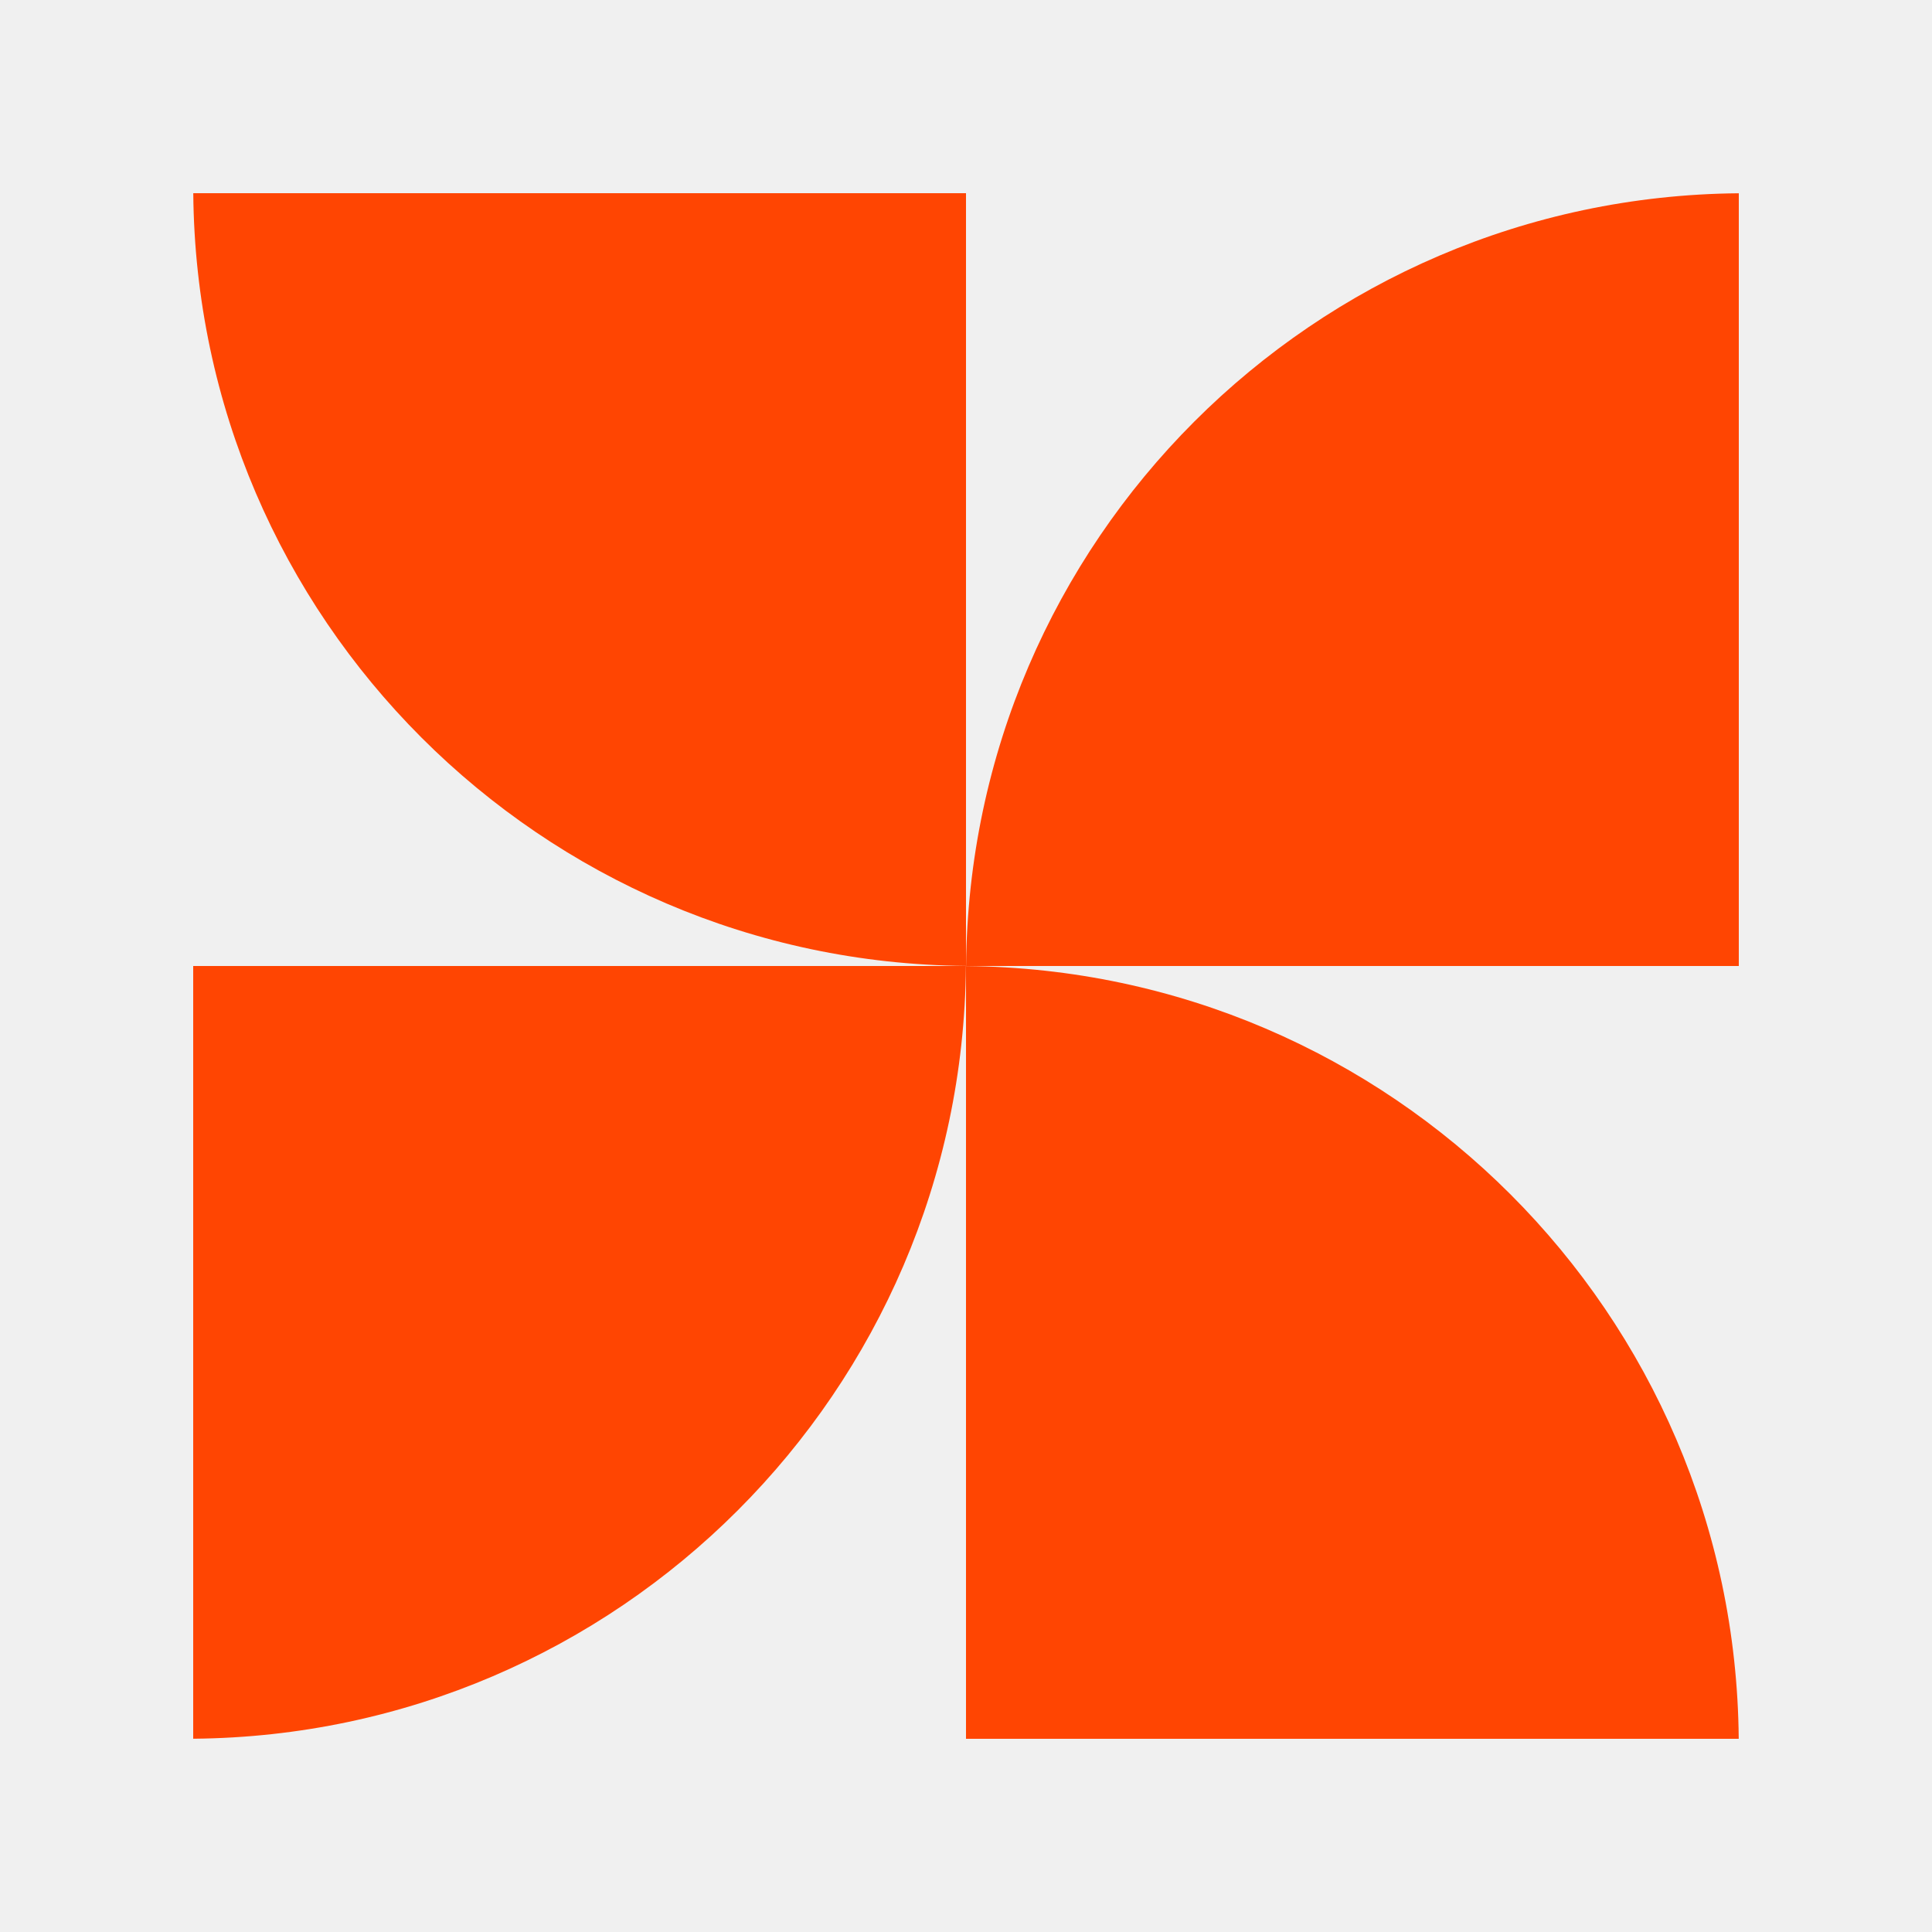
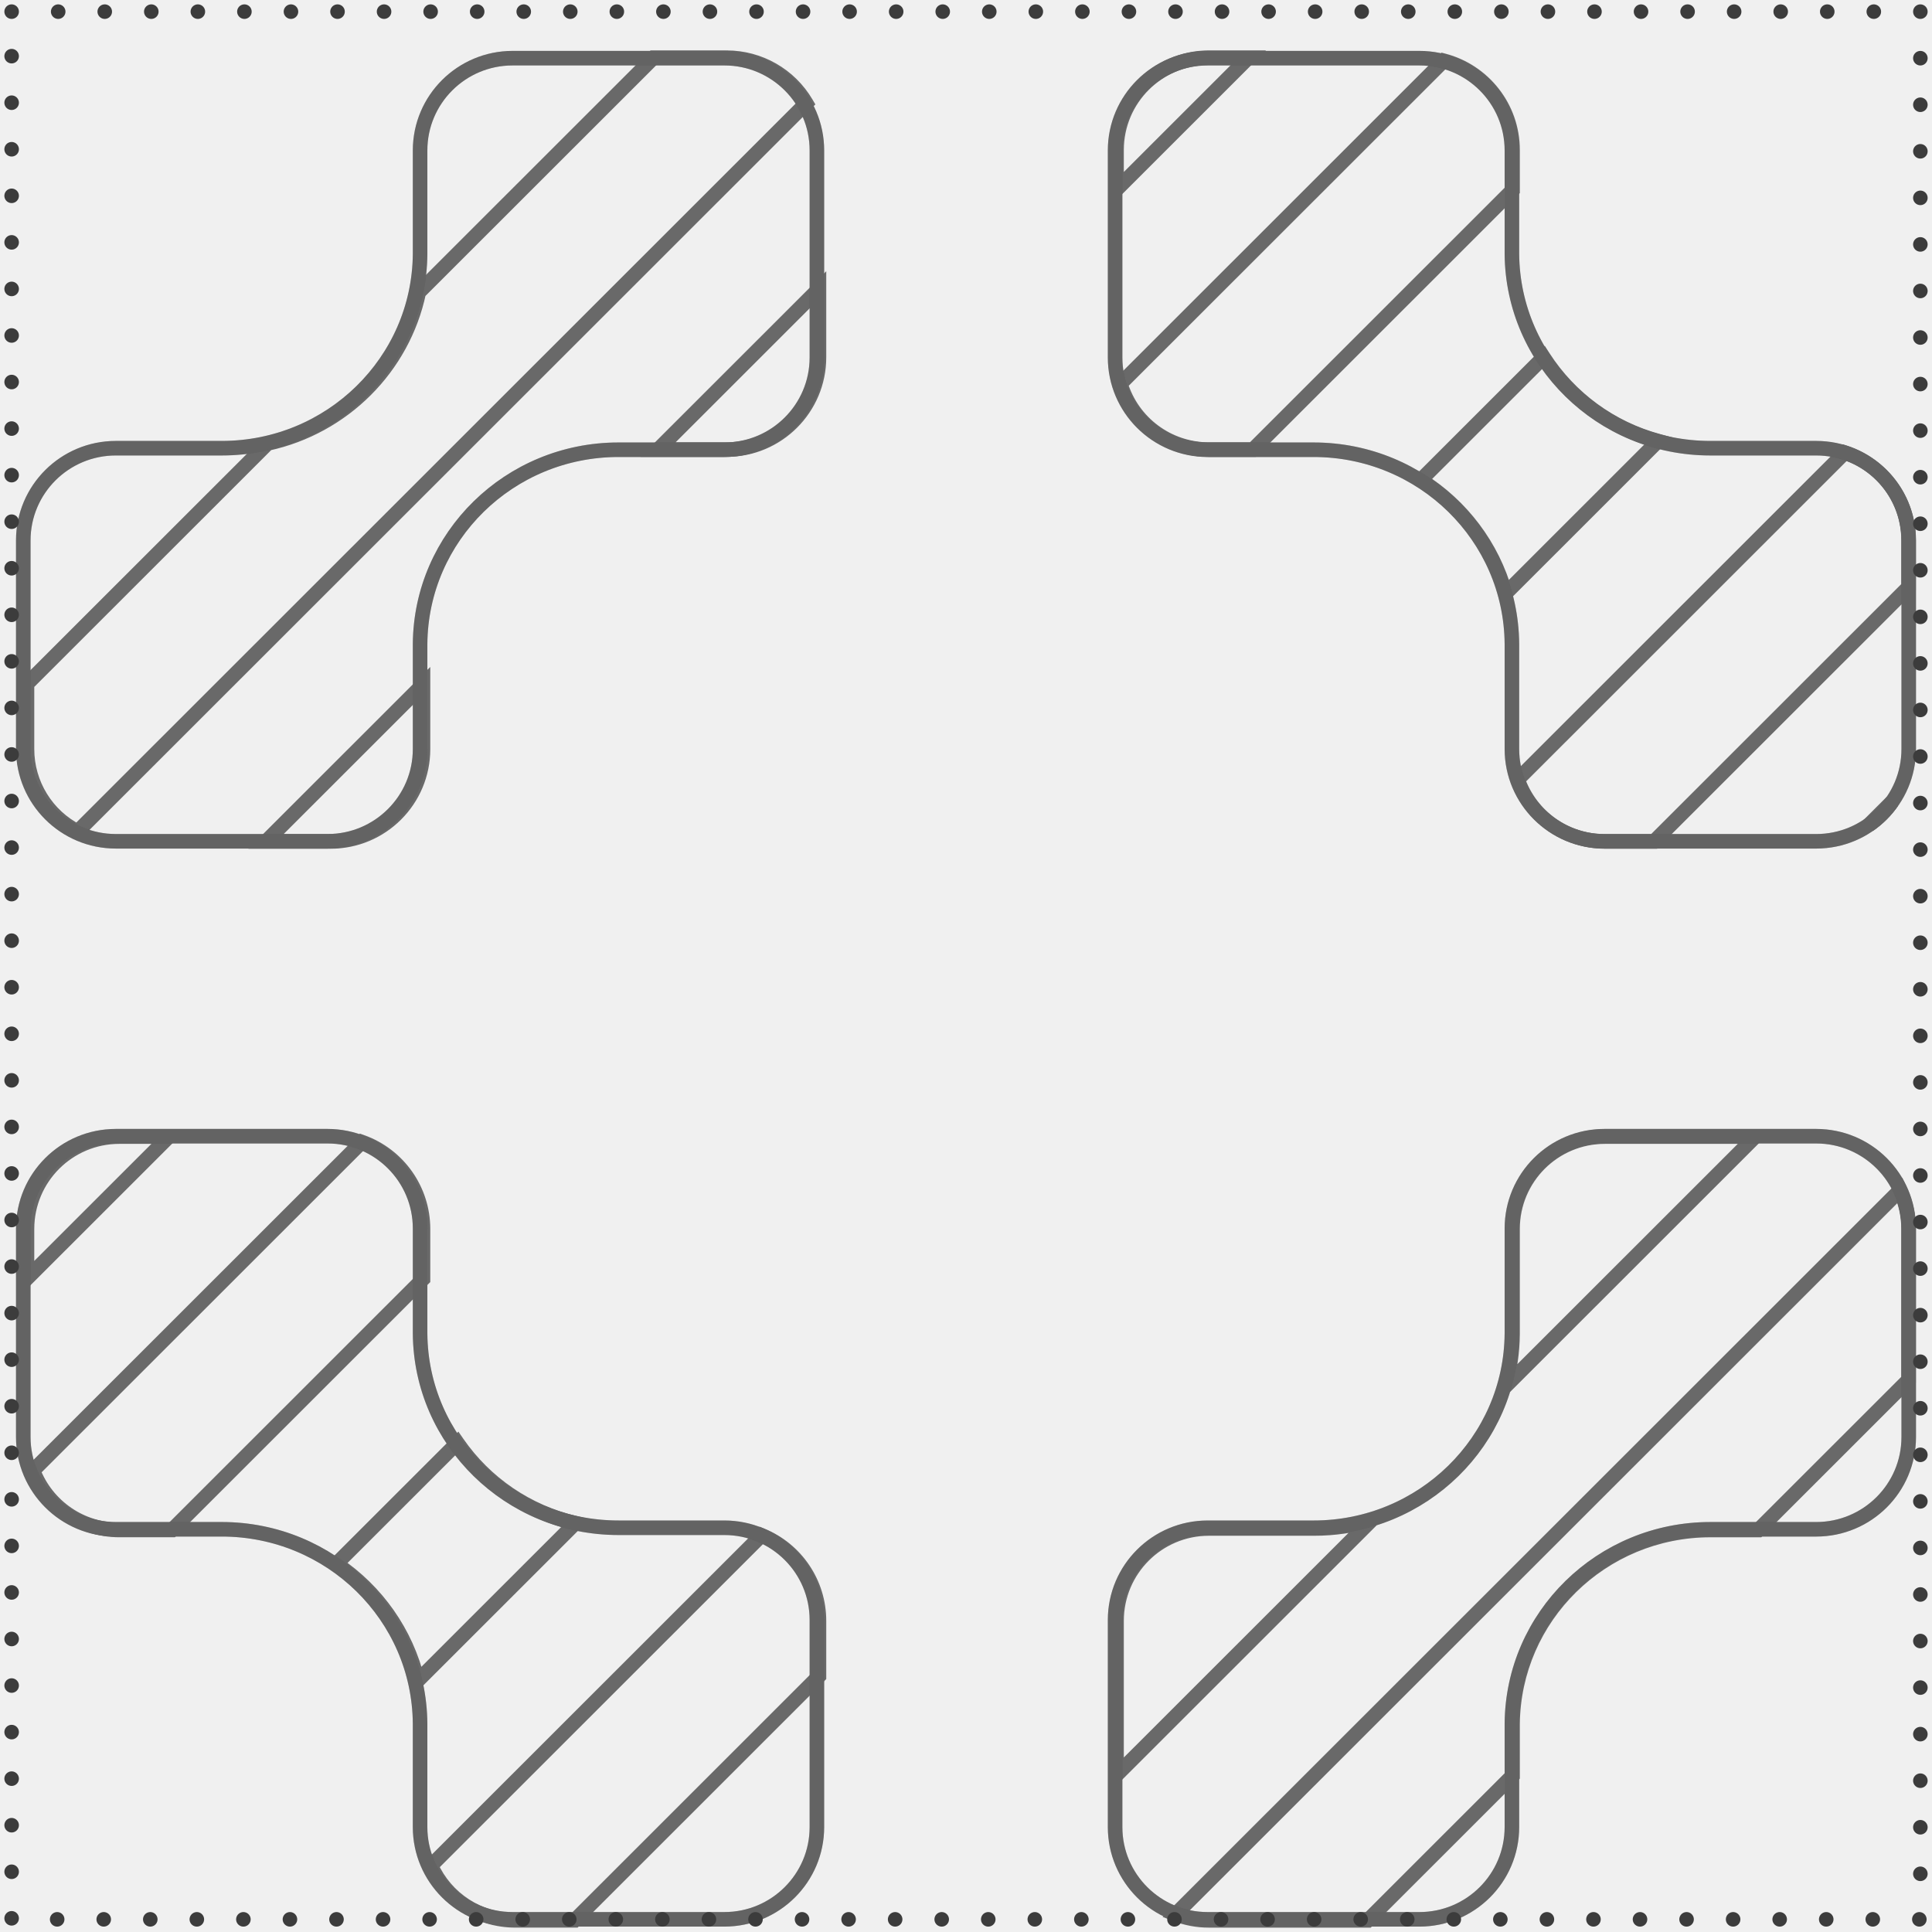
- <svg xmlns="http://www.w3.org/2000/svg" width="64" height="64" viewBox="0 0 80 80" fill="none">
-   <g transform="translate(8, 8)">
-     <path d="M32 32H64V0L63.996 0.003C46.393 0.154 32.154 14.393 32.003 31.996L32 32Z" fill="#FF4502" />
-     <path d="M32 32V64H64L63.997 63.996C63.846 46.393 49.607 32.154 32.004 32.003L32 32Z" fill="#FF4502" />
-     <path d="M32 32H0V64L0.004 63.997C17.607 63.846 31.846 49.607 31.997 32.004L32 32Z" fill="#FF4502" />
-     <path d="M0.003 0.004C0.154 17.607 14.393 31.846 31.996 31.997L32 32V0L0 0L0.003 0.004Z" fill="#FF4502" />
-   </g>
+ <svg xmlns="http://www.w3.org/2000/svg" width="166" height="166" fill="none">
+   <path fill="#3C3C3C" fill-opacity=".75" d="m163.252 102.261.567-.262-.376-.812-.633.632.442.442Zm.733 3.329h-.625.625Zm0 12.967.442.442.183-.183v-.259h-.625Zm-12.911 12.905v.625h.259l.183-.183-.442-.442Zm-4.1 0v-.625.625Zm-17.013 16.704-.625-.005v.005h.625Zm0 4.397.442.442.183-.183v-.259h-.625Zm-12.444 12.439v.625h.258l.183-.183-.441-.442Zm-13.645 0v.625-.625Zm-2.86-.534-.442-.443-.68.679.896.346.226-.582Zm-35.581-32.552.236-.579-.385-.157-.293.294.442.442Zm4.937 7.344h.625v-.001l-.625.001Zm0 4.75.442.442.183-.184v-.258h-.625Zm-21 20.99v.625h.258l.183-.183-.442-.442Zm-5.088 0v.625V165Zm-7.248-4.701-.442-.442-.304.304.176.393.57-.255Zm58.904-7.787h-.625v1.509l1.067-1.067-.442-.442Zm0-13.252h-.625.625Zm7.936-7.93v-.625.625Zm9.077 0v.625-.625Zm4.888-.707.442.442-.62-1.041.178.599Zm-78.54-6.646.514-.355-.426-.617-.53.53.442.442Zm10.135 6.9.441.442.796-.795-1.095-.256-.142.609Zm-13.543 13.535-.608.145.26 1.087.79-.79-.442-.442Zm-6.993-10.04-.441-.442-.537.536.63.424.349-.518Zm2.193-36.25.21-.588-.372-.133-.28.28.442.442Zm5.256 7.468h-.625.625Zm0 4.309.441.442.184-.183v-.259h-.625ZM14.773 131.46v.625h.258l.183-.183-.441-.442Zm-4.517 0v.625-.625Zm-7.415-5.105-.442-.442-.287.287.145.378.584-.223Zm126.456-7.186-.6-.175 1.042.617-.442-.442Zm.664-4.543.625.004v-.004h-.625Zm0-9.036h-.625.625Zm7.935-7.932v-.625.625Zm12.924 0 .442.442 1.068-1.067h-1.51v.625ZM2.32 109.847h-.625v1.509l1.067-1.067-.442-.442Zm0-4.257h-.625.625Zm7.936-7.932v-.625.625Zm4.26 0 .442.442 1.068-1.067h-1.51v.625ZM158.51 38.886l.193-.594-.364-.118-.271.27.442.442Zm5.476 7.541h.625-.625Zm0 4.015.442.442.183-.183v-.259h-.625ZM142.116 72.3v.625h.259l.183-.183-.442-.442Zm-4.22 0v.625-.625Zm-7.494-5.322-.441-.442-.278.278.129.37.59-.206Zm-94.057-2.611h-.625.625Zm-7.936 7.932v.625-.625Zm-5.556 0-.442-.443-1.068 1.068h1.51v-.625Zm13.492-13.486h.625v-1.508l-1.067 1.066.442.442ZM62.434 4.957v-.625.625Zm6.84 3.914.442.442.343-.342-.246-.417-.539.317ZM6.67 71.442 6.387 72l.404.204.32-.32-.441-.442Zm-4.35-7.075h-.625.625Zm0-5.606-.442-.442-.183.183v.26h.625Zm20.667-20.656-.132-.61-.18.038-.13.13.442.442Zm12.997-12.99-.441-.442-.132.131-.038.182.611.129Zm20.17-20.158v-.625h-.259l-.183.183.442.442ZM162.57 68.885l.514.356-.956-.798.442.442Zm-2.003 2.002-.442-.442.799.956-.357-.513Zm-27.945-40.185.525-.339-.419-.65-.548.547.442.442Zm9.839 7.194.442.442.763-.762-1.041-.283-.164.603Zm-13.106 13.1-.602.167.286 1.032.758-.757-.442-.442Zm-7.286-9.747-.441-.442-.555.553.663.418.333-.53Zm1.976-36.032.158-.605-.346-.091-.254.253.442.443Zm5.916 7.67h.625-.625Zm0 3.446.442.442.183-.183v-.26h-.625Zm-22.307 22.296v.625h.259l.183-.183-.442-.442Zm-3.782 0v.625-.625Zm-7.602-5.654-.441-.442-.264.264.107.358.599-.18Zm-25.902-2.279h.625-.625Zm-7.934 7.933v.625-.625Zm-5.894 0-.442-.442-1.067 1.067h1.509v-.625Zm13.828-13.82h.625V23.3l-1.067 1.066.442.442Zm25.569-8.527h-.626v1.508l1.067-1.066-.442-.442Zm0-3.395h-.626.625Zm7.935-7.93v-.625.625Zm3.397 0 .441.442 1.068-1.067h-1.509v.625Zm55.983 97.304-.567.263c.432.933.675 1.97.675 3.066h1.25a8.519 8.519 0 0 0-.791-3.591l-.567.262Zm.733 3.329h-.625v12.967h1.25V105.59h-.625Zm0 12.967-.441-.442-12.912 12.905.442.442.442.442 12.911-12.905-.442-.442Zm-12.911 12.905v-.625h-4.1v1.25h4.1v-.625Zm-4.1 0v-.625c-9.688 0-17.562 7.739-17.638 17.324l.625.005.625.005c.071-8.887 7.375-16.084 16.388-16.084v-.625Zm-17.013 16.704h-.625v4.397h1.25v-4.397h-.625Zm0 4.397-.442-.442-12.444 12.439.442.442.441.442 12.445-12.439-.442-.442Zm-12.444 12.439v-.625h-13.645v1.25h13.645v-.625Zm-13.645 0v-.625a7.296 7.296 0 0 1-2.635-.492l-.225.583-.226.582a8.526 8.526 0 0 0 3.086.577v-.625Zm-2.86-.534.442.442 62.24-62.206-.442-.443-.442-.442-62.24 62.206.442.443Zm-35.581-32.552-.236.578a7.309 7.309 0 0 1 4.548 6.766h.625l.625-.001a8.558 8.558 0 0 0-5.326-7.922l-.236.579Zm4.937 7.344h-.625v4.75h1.25v-4.75h-.625Zm0 4.75-.442-.443-21 20.991.441.442.442.442 21.001-20.99-.442-.442Zm-21 20.99v-.625H44.28v1.25h5.087V165Zm-5.088 0v-.625a7.311 7.311 0 0 1-6.677-4.331l-.57.255-.571.255a8.562 8.562 0 0 0 7.818 5.071V165Zm-7.248-4.701.442.442 28.399-28.383-.442-.442-.442-.442-28.399 28.383.442.442Zm58.904-7.787h.625V139.26h-1.25v13.252h.625Zm0-13.252.625.001a7.308 7.308 0 0 1 7.311-7.306v-1.25c-4.727 0-8.56 3.83-8.56 8.555h.624Zm7.936-7.93v.625h9.077v-1.25h-9.077v.625Zm9.077 0v.625c1.76 0 3.461-.258 5.065-.733l-.177-.599-.178-.599a16.584 16.584 0 0 1-4.71.681v.625Zm4.888-.707-.442-.442-21.9 21.889.441.442.442.442 21.901-21.889-.442-.442Zm-78.54-6.646-.514.355a17.654 17.654 0 0 0 10.506 7.153l.143-.608.142-.609a16.41 16.41 0 0 1-9.763-6.646l-.514.355Zm10.135 6.9-.442-.442-13.543 13.535.442.442.441.442 13.544-13.535-.442-.442Zm-13.543 13.535.608-.145c-1.03-4.309-3.669-7.998-7.251-10.413l-.35.518-.349.518c3.331 2.246 5.78 5.673 6.734 9.667l.608-.145Zm-6.993-10.04.442.442 10.4-10.395-.441-.442-.442-.442-10.4 10.395.442.442Zm2.193-36.25-.211.59a7.31 7.31 0 0 1 4.842 6.878h1.25a8.56 8.56 0 0 0-5.67-8.056l-.211.589Zm5.256 7.468h-.625v4.309h1.25v-4.309h-.625Zm0 4.309-.442-.442-21.572 21.561.442.442.441.442 21.572-21.561-.441-.442ZM14.773 131.46v-.625h-4.517v1.25h4.517v-.625Zm-4.517 0v-.625a7.314 7.314 0 0 1-6.831-4.703l-.584.223-.584.223a8.564 8.564 0 0 0 7.999 5.507v-.625Zm-7.415-5.105.442.442L31.53 98.565l-.442-.442-.442-.442-28.248 28.232.442.442Zm126.456-7.186.6.174c.436-1.498.677-3.079.689-4.713l-.625-.004-.625-.005a16.023 16.023 0 0 1-.639 4.373l.6.175Zm.664-4.543h.625v-9.036h-1.25v9.036h.625Zm0-9.036h.625a7.309 7.309 0 0 1 7.31-7.307v-1.25a8.559 8.559 0 0 0-8.56 8.557h.625Zm7.935-7.932v.625h12.924v-1.25h-12.924v.625Zm12.924 0-.442-.442-21.523 21.511.442.442.442.442L151.262 98.1l-.442-.442ZM2.32 109.847h.625v-4.257h-1.25v4.257h.625Zm0-4.257h.625a7.31 7.31 0 0 1 7.31-7.307v-1.25c-4.726 0-8.56 3.831-8.56 8.557h.625Zm7.936-7.932v.625h4.26v-1.25h-4.26v.625Zm4.26 0-.441-.442-12.197 12.189.442.442.442.442L14.958 98.1l-.441-.442ZM158.51 38.886l-.194.595a7.308 7.308 0 0 1 5.045 6.947h1.25c0-3.802-2.48-7.02-5.908-8.136l-.193.594Zm5.476 7.541h-.625v4.015h1.25v-4.014h-.625Zm0 4.015-.441-.442-21.87 21.858.442.442.442.442 21.869-21.858-.442-.442ZM142.116 72.3v-.625h-4.22v1.25h4.22V72.3Zm-4.22 0v-.625a7.311 7.311 0 0 1-6.903-4.903l-.591.206-.59.206a8.563 8.563 0 0 0 8.084 5.74V72.3Zm-7.494-5.322.442.442 28.107-28.092-.442-.442-.442-.442-28.106 28.092.441.442Zm-94.057-2.611h-.625a7.309 7.309 0 0 1-7.31 7.307v1.25a8.559 8.559 0 0 0 8.56-8.557h-.625Zm-7.936 7.932v-.625h-5.556v1.25h5.556v-.625Zm-5.556 0 .441.442 13.493-13.486-.442-.442-.442-.442L22.41 71.856l.441.443Zm13.492-13.486h-.625v5.554h1.25v-5.554h-.625ZM62.434 4.957v.625a7.305 7.305 0 0 1 6.302 3.606l.538-.317.539-.317a8.555 8.555 0 0 0-7.38-4.222v.625Zm6.84 3.914-.441-.442L6.228 71l.442.442.442.442L69.716 9.313l-.442-.442ZM6.67 71.442l.283-.557a7.305 7.305 0 0 1-4.008-6.518h-1.25a8.554 8.554 0 0 0 4.692 7.632l.283-.557Zm-4.35-7.075h.625V58.76h-1.25v5.606h.625Zm0-5.606.442.442L23.43 38.547l-.442-.442-.441-.442L1.878 58.32l.442.442Zm20.667-20.656.133.611c6.752-1.464 12.06-6.757 13.476-13.472l-.612-.129-.611-.129c-1.314 6.226-6.24 11.148-12.518 12.508l.132.611Zm12.997-12.99.442.442L56.596 5.4l-.442-.442-.442-.442-20.17 20.158.442.442Zm20.17-20.158v.625h6.28v-1.25h-6.28v.625ZM162.57 68.885l-.513-.357a7.345 7.345 0 0 1-1.846 1.846l.356.514.357.513a8.606 8.606 0 0 0 2.16-2.16l-.514-.356Zm-2.003 2.002.442.442 2.003-2.002-.442-.442-.442-.442-2.003 2.002.442.443Zm-27.945-40.185-.525.339a17.66 17.66 0 0 0 10.2 7.458l.164-.603.164-.603a16.412 16.412 0 0 1-9.478-6.93l-.525.339Zm9.839 7.194-.442-.442-13.105 13.1.441.442.442.442 13.106-13.1-.442-.442Zm-13.106 13.1.603-.167c-1.173-4.23-3.91-7.815-7.556-10.11l-.333.53-.333.529c3.39 2.133 5.93 5.463 7.017 9.385l.602-.167Zm-7.286-9.747.442.442 10.553-10.547-.442-.442-.442-.442-10.552 10.547.441.442Zm1.976-36.032-.159.604a7.31 7.31 0 0 1 5.45 7.066h1.25c0-3.974-2.71-7.312-6.383-8.275l-.158.605Zm5.916 7.67h-.625v3.446h1.25v-3.445h-.625Zm0 3.446-.442-.442-22.307 22.296.442.442.442.442 22.307-22.296-.442-.442Zm-22.307 22.296v-.625h-3.782v1.25h3.782v-.625Zm-3.782 0v-.625a7.313 7.313 0 0 1-7.003-5.208l-.599.18-.598.179a8.563 8.563 0 0 0 8.2 6.099v-.625Zm-7.602-5.654.442.442L124.487 5.66l-.442-.442-.442-.443-27.774 27.76.442.441Zm-25.902-2.279h-.625a7.31 7.31 0 0 1-7.31 7.308v1.25a8.56 8.56 0 0 0 8.56-8.558h-.625Zm-7.934 7.933v-.625H56.54v1.25h5.894v-.625Zm-5.894 0 .442.442L70.81 25.25l-.442-.443-.442-.442-13.828 13.82.442.443Zm13.828-13.82h-.625v5.887h1.25v-5.888h-.625Zm25.569-8.527h.624v-3.395h-1.25v3.395h.625Zm0-3.395h.624a7.309 7.309 0 0 1 7.311-7.305v-1.25c-4.727 0-8.56 3.83-8.56 8.555h.624Zm7.935-7.93v.625h3.397v-1.25h-3.397v.625Zm3.397 0-.442-.442L95.495 15.84l.441.442.442.442L107.71 5.4l-.441-.442Z" />
+   <path stroke="#3C3C3C" stroke-linejoin="round" stroke-width="1.25" d="M156.048 97.624c4.392 0 7.952 3.548 7.952 7.925v17.926c0 4.376-3.56 7.924-7.952 7.924h-9.095c-9.369 0-16.974 7.463-17.048 16.691v8.897c0 4.377-3.56 7.925-7.952 7.925h-18.19c-4.392 0-7.952-3.548-7.952-7.925v-17.794c0-4.377 3.56-7.925 7.952-7.925h9.096c9.371 0 16.977-7.459 17.046-16.691v-9.028c0-4.377 3.561-7.925 7.952-7.925h18.191Z" />
+   <path stroke="#fff" stroke-linejoin="round" stroke-opacity=".2" stroke-width="1.25" d="M156.048 97.624c4.392 0 7.952 3.548 7.952 7.925v17.926c0 4.376-3.56 7.924-7.952 7.924h-9.095c-9.369 0-16.974 7.463-17.048 16.691v8.897c0 4.377-3.56 7.925-7.952 7.925h-18.19c-4.392 0-7.952-3.548-7.952-7.925v-17.794c0-4.377 3.56-7.925 7.952-7.925h9.096c9.371 0 16.977-7.459 17.046-16.691v-9.028c0-4.377 3.561-7.925 7.952-7.925h18.191Z" />
+   <path stroke="#3C3C3C" stroke-linejoin="round" stroke-width="1.25" d="M28.143 97.624c4.392 0 7.952 3.548 7.952 7.925v9.027c.07 9.232 7.676 16.691 17.048 16.691h9.094c4.392 0 7.952 3.548 7.952 7.924v17.795c0 4.377-3.56 7.925-7.951 7.925H44.046c-4.392 0-7.952-3.548-7.952-7.925v-8.897c-.074-9.228-7.678-16.691-17.047-16.691H9.952C5.56 131.398 2 127.85 2 123.473v-17.924c0-4.377 3.56-7.925 7.952-7.925h18.19Z" />
+   <path stroke="#fff" stroke-linejoin="round" stroke-opacity=".2" stroke-width="1.25" d="M28.143 97.624c4.392 0 7.952 3.548 7.952 7.925v9.027c.07 9.232 7.676 16.691 17.048 16.691h9.094c4.392 0 7.952 3.548 7.952 7.924v17.795c0 4.377-3.56 7.925-7.951 7.925H44.046c-4.392 0-7.952-3.548-7.952-7.925v-8.897c-.074-9.228-7.678-16.691-17.047-16.691H9.952C5.56 131.398 2 127.85 2 123.473v-17.924c0-4.377 3.56-7.925 7.952-7.925h18.19Z" />
+   <path stroke="#3C3C3C" stroke-linejoin="round" stroke-width="1.25" d="M121.953 4.998c4.392 0 7.952 3.548 7.952 7.925v8.897c.074 9.228 7.679 16.69 17.048 16.69h9.095c4.392 0 7.952 3.549 7.952 7.925v17.926c0 4.377-3.56 7.925-7.952 7.925h-18.191c-4.391 0-7.952-3.548-7.952-7.925v-9.029c-.069-9.231-7.675-16.69-17.046-16.69h-9.096c-4.392 0-7.952-3.548-7.952-7.925V12.923c0-4.377 3.56-7.925 7.952-7.925h18.19Z" />
+   <path stroke="#fff" stroke-linejoin="round" stroke-opacity=".2" stroke-width="1.25" d="M121.953 4.998c4.392 0 7.952 3.548 7.952 7.925v8.897c.074 9.228 7.679 16.69 17.048 16.69h9.095c4.392 0 7.952 3.549 7.952 7.925v17.926c0 4.377-3.56 7.925-7.952 7.925h-18.191c-4.391 0-7.952-3.548-7.952-7.925v-9.029c-.069-9.231-7.675-16.69-17.046-16.69h-9.096c-4.392 0-7.952-3.548-7.952-7.925V12.923c0-4.377 3.56-7.925 7.952-7.925h18.19Z" />
+   <path stroke="#3C3C3C" stroke-linejoin="round" stroke-width="1.25" d="M62.237 4.998c4.392 0 7.952 3.548 7.952 7.925v17.793c0 4.377-3.56 7.926-7.951 7.926h-9.095c-9.372 0-16.979 7.459-17.048 16.69v9.028c0 4.377-3.56 7.925-7.952 7.925H9.952C5.56 72.285 2 68.737 2 64.36V46.435c0-4.376 3.56-7.924 7.952-7.925h9.096c9.369 0 16.973-7.462 17.047-16.69v-8.897c0-4.377 3.56-7.925 7.952-7.925h18.19Z" />
+   <path stroke="#fff" stroke-linejoin="round" stroke-opacity=".2" stroke-width="1.25" d="M62.237 4.998c4.392 0 7.952 3.548 7.952 7.925v17.793c0 4.377-3.56 7.926-7.951 7.926h-9.095c-9.372 0-16.979 7.459-17.048 16.69v9.028c0 4.377-3.56 7.925-7.952 7.925H9.952C5.56 72.285 2 68.737 2 64.36V46.435c0-4.376 3.56-7.924 7.952-7.925h9.096c9.369 0 16.973-7.462 17.047-16.69v-8.897c0-4.377 3.56-7.925 7.952-7.925h18.19Z" />
+   <path stroke="#3C3C3C" stroke-dasharray="0 4" stroke-linecap="round" stroke-linejoin="round" stroke-width="1.25" d="M1 1h164v163.912H1z" />
</svg>
